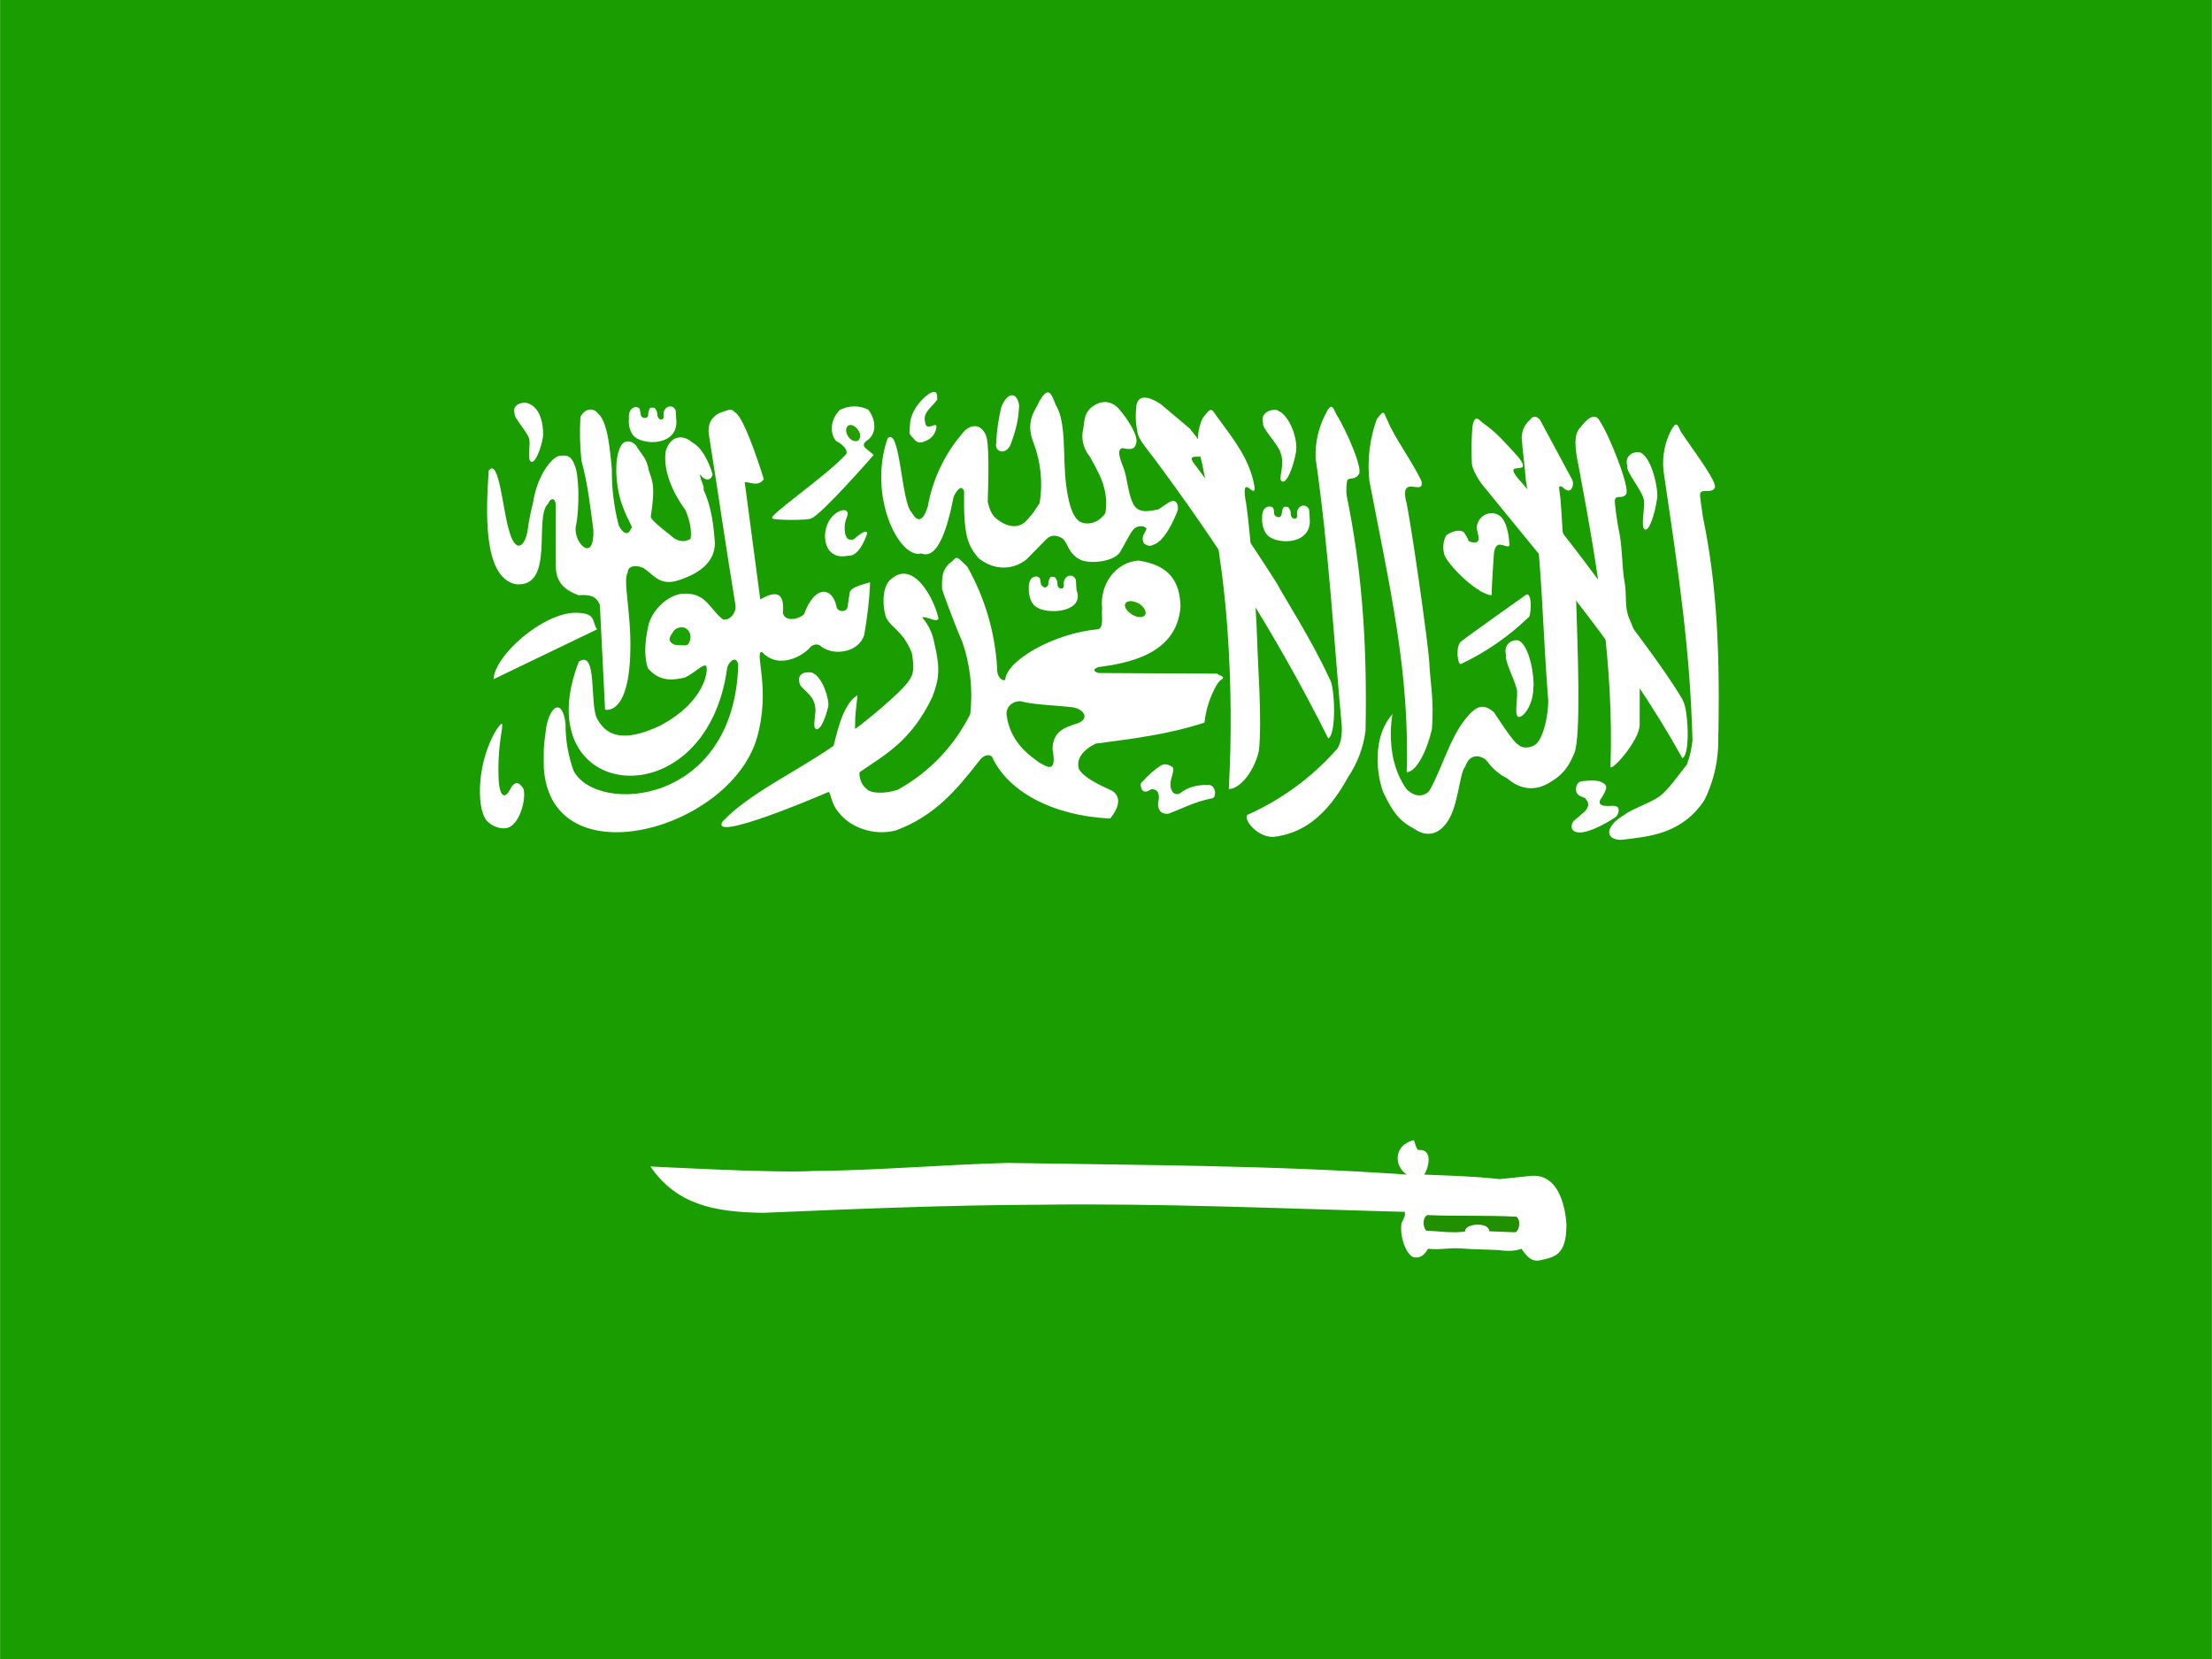
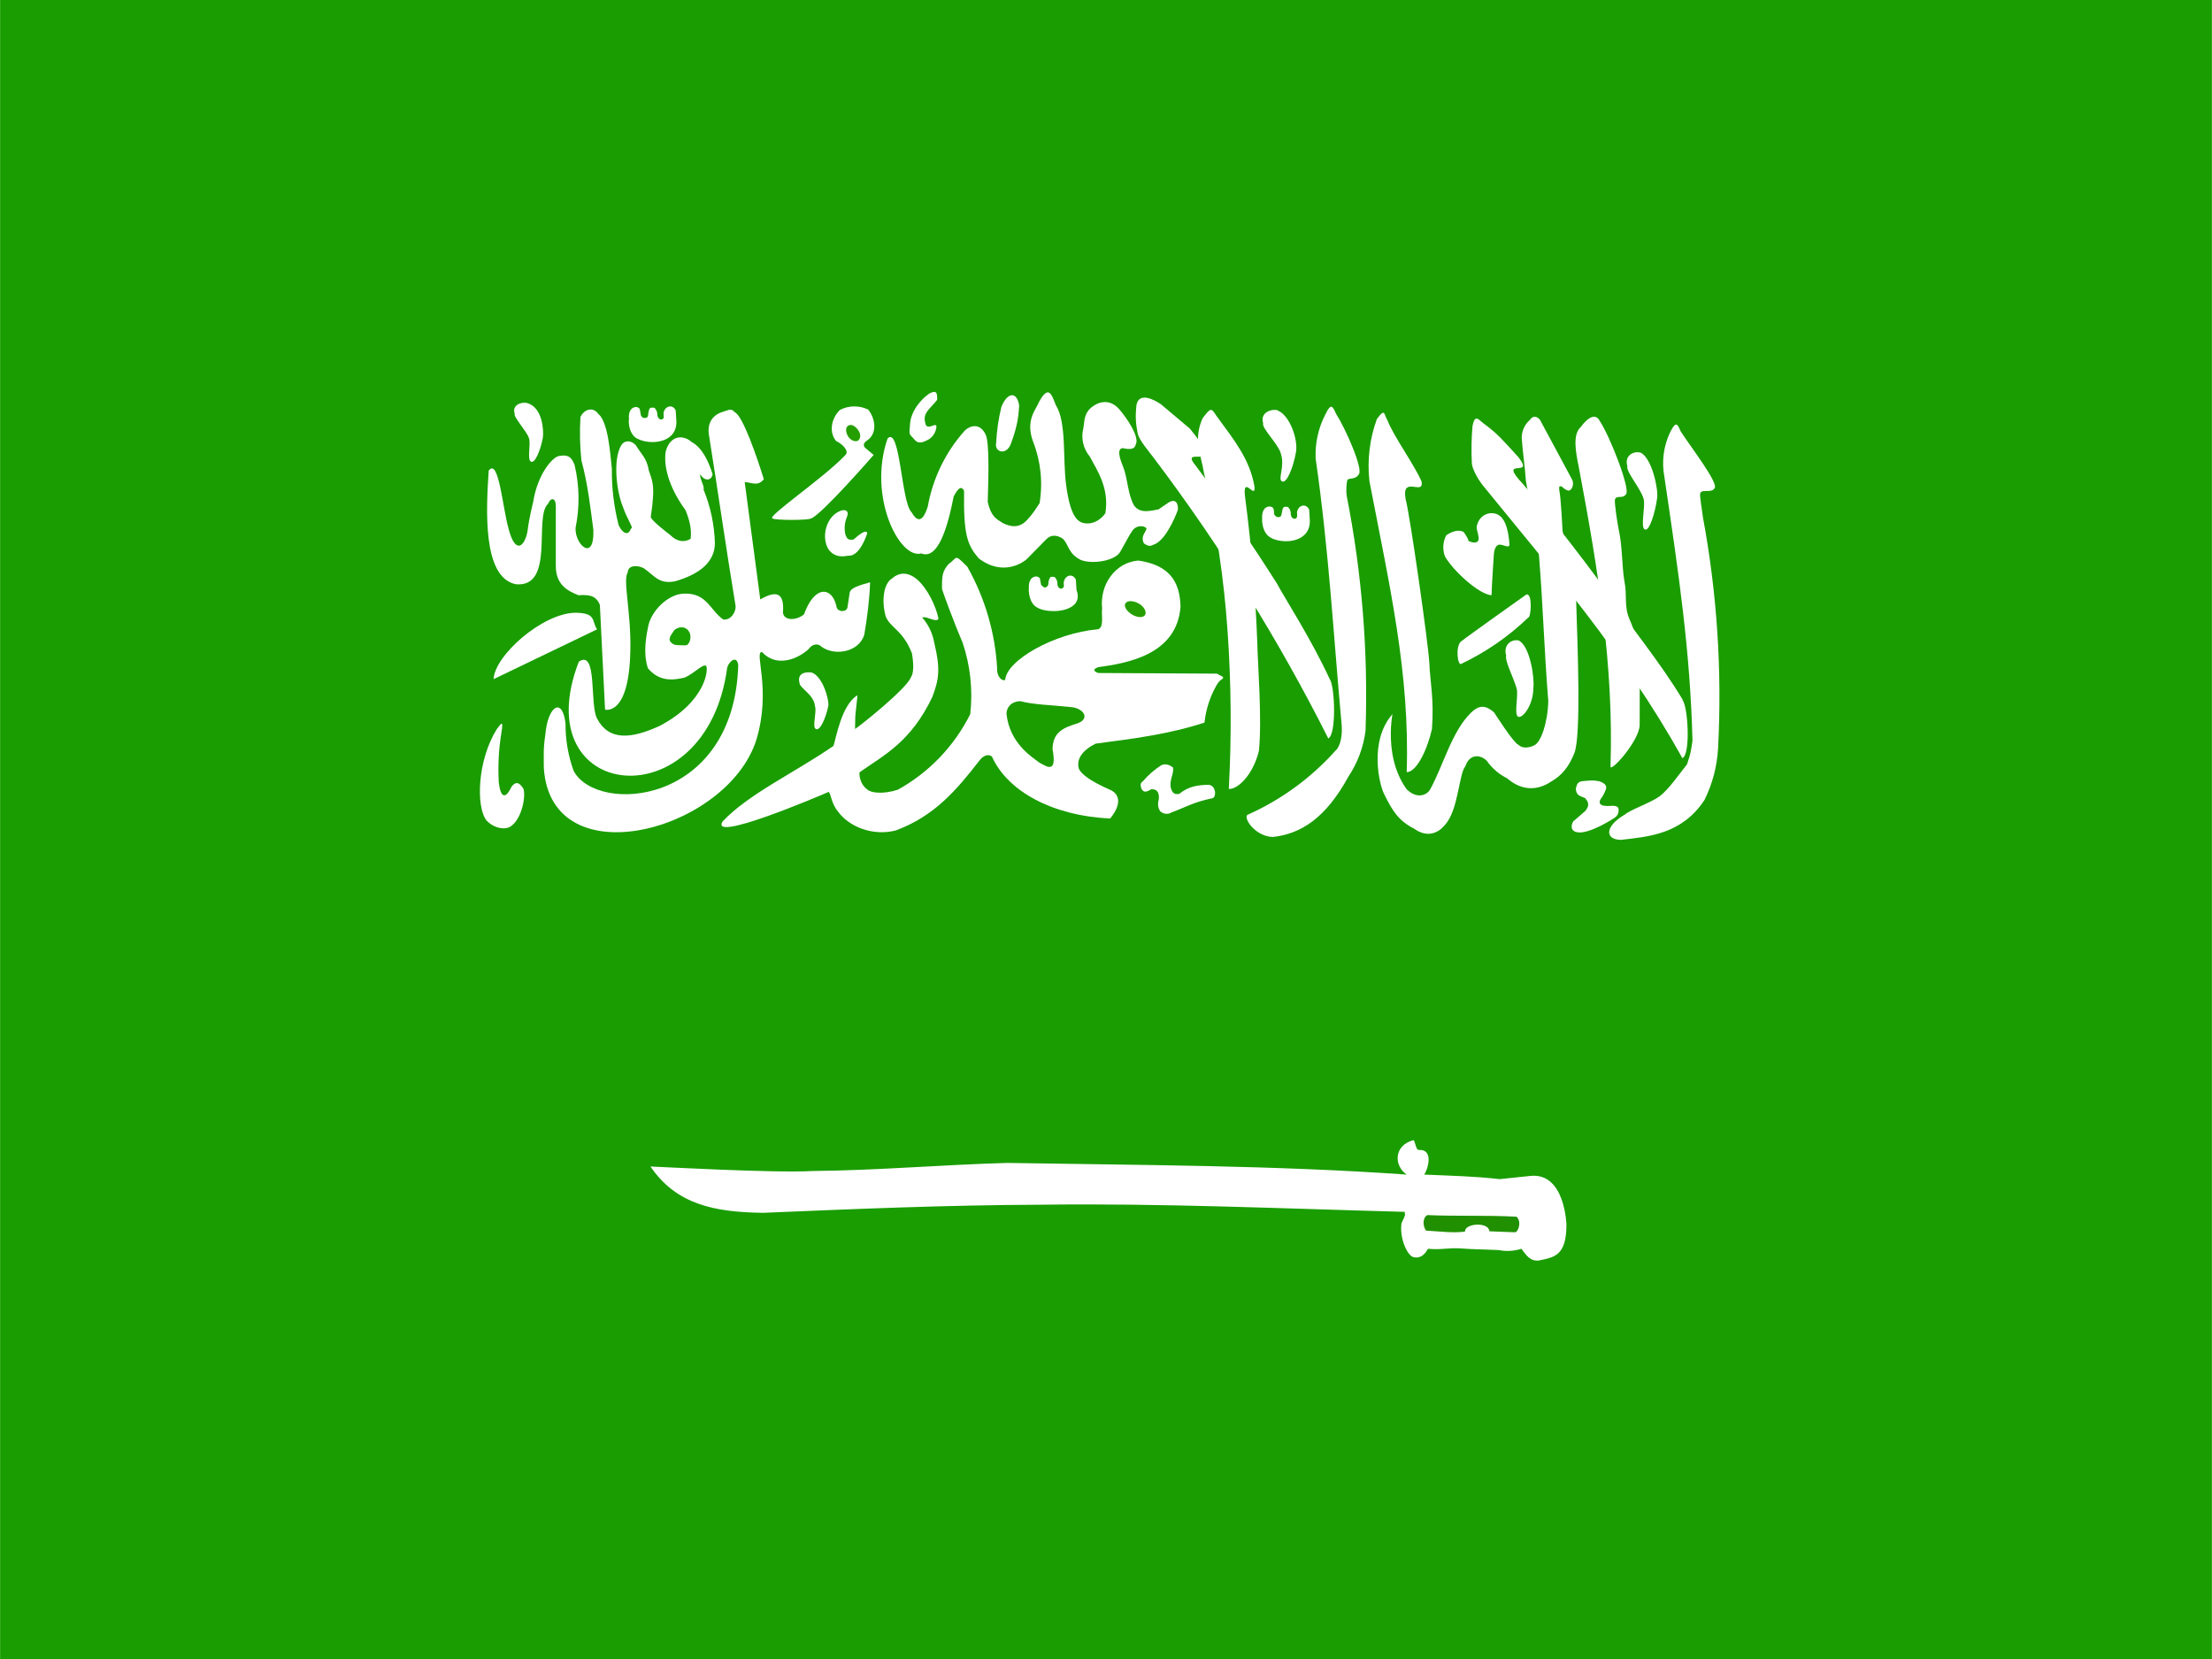
- <svg xmlns="http://www.w3.org/2000/svg" id="flag-icon-css-sa" width="640" height="480">
+ <svg xmlns="http://www.w3.org/2000/svg" id="flag-icon-css-sa" viewBox="0 0 640 480">
  <defs>
-     <clipPath id="a">
+     <clipPath id="sa-a">
      <path fill-opacity=".7" d="M-85.3 0h682.6v512H-85.3z" />
    </clipPath>
  </defs>
-   <g fill-rule="evenodd" clip-path="url(#a)" transform="translate(80) scale(.9375)">
+   <g fill-rule="evenodd" clip-path="url(#sa-a)" transform="translate(80) scale(.9375)">
    <path fill="#199d00" d="M-128 0h768v512h-768z" />
-     <path fill="#fff" d="M65.5 145.1c-.8 12-2 33 8.3 35.2 12.3 1.2 5.5-20.8 10-24.8.8-2 2.3-2 2.4.5v18.7c0 6 4 7.8 7 9 3.2-.2 5.4 0 6.6 3l1.6 32.3s7.4 2.2 7.8-18.1c.3-12-2.4-21.9-.8-24.2 0-2.3 3-2.4 5-1.3 3.2 2.2 4.6 5 9.6 4 7.6-2.2 12.2-5.9 12.3-11.7-.4-5.5-1-11.1-3.5-16.6.4-1-1.4-3.7-1-4.7 1.3 2.2 3.4 2 3.8 0-1.3-4.2-3.3-8.3-6.5-10-2.7-2.4-6.7-2-8 3-.8 5.7 2 12.4 6.1 18 .9 2.1 2.1 5.7 1.6 8.9-2.2 1.3-4.4.7-6.3-1.2 0 0-6-4.5-6-5.6 1.6-10.2.3-11.4-.6-14.3-.6-3.9-2.5-5.2-4-7.8-1.5-1.6-3.5-1.6-4.5 0-2.7 4.6-1.4 14.5.5 19 1.4 4.1 3.5 6.7 2.5 6.7-.8 2.3-2.5 1.7-3.8-1a66.6 66.6 0 0 1-2.1-17.4c-.5-4.6-1.1-14.4-4.2-17-1.8-2.4-4.5-1.2-5.5 1a82.4 82.4 0 0 0 .3 13.4c2 7.4 2.7 14 3.7 21.5.3 10.1-5.8 4.4-5.5-.7 1.4-6.5 1-16.8-.3-19.4-1-2.6-2.1-3.2-4.6-2.8-1.9 0-6.8 5.3-8.2 14.3 0 0-1.2 4.6-1.7 8.7-.7 4.6-3.7 8-5.9-.6-1.8-6.3-3-21.6-6-18z" />
+     <path fill="#fff" d="M65.5 145.1c-.8 12-2 33 8.3 35.2 12.3 1.2 5.5-20.8 10-24.8.8-2 2.3-2 2.4.5v18.7c0 6 4 7.8 7 9 3.2-.2 5.4 0 6.6 3l1.6 32.3s7.4 2.2 7.8-18.1c.3-12-2.4-21.9-.8-24.2 0-2.3 3-2.4 5-1.3 3.2 2.2 4.6 5 9.6 4 7.6-2.2 12.2-5.9 12.3-11.7a47 47 0 00-3.5-16.6c.4-1-1.4-3.7-1-4.7 1.3 2.2 3.4 2 3.8 0-1.3-4.2-3.3-8.3-6.5-10-2.7-2.4-6.7-2-8 3-.8 5.7 2 12.4 6.1 18 .9 2.1 2.1 5.7 1.6 8.9-2.2 1.3-4.4.7-6.3-1.2 0 0-6-4.5-6-5.6 1.6-10.2.3-11.4-.6-14.3-.6-3.9-2.5-5.2-4-7.8-1.5-1.6-3.5-1.6-4.5 0-2.7 4.6-1.4 14.5.5 19 1.4 4.1 3.5 6.7 2.5 6.7-.8 2.3-2.5 1.7-3.8-1a66.6 66.6 0 01-2.1-17.4c-.5-4.6-1.1-14.4-4.2-17-1.8-2.4-4.5-1.2-5.5 1a82.4 82.4 0 00.3 13.4c2 7.4 2.7 14 3.7 21.5.3 10.1-5.8 4.4-5.5-.7a45 45 0 00-.3-19.4c-1-2.6-2.1-3.2-4.6-2.8-1.9 0-6.8 5.3-8.2 14.3 0 0-1.2 4.6-1.7 8.7-.7 4.6-3.7 8-5.9-.6-1.8-6.3-3-21.6-6-18z" />
    <path fill="#fff" d="M99 194.2l-32 15.4c.3-7.3 15.1-20.4 25.3-20.5 6.5.1 4.9 2.5 6.6 5.1z" />
-     <path fill="#fff" d="M93.3 204.2c-16.8 43.5 39.5 49.6 45.8 1.8.6-2 3-3.9 3.4-.7-1.3 43.3-43.6 46.2-50.8 32.6a41.9 41.9 0 0 1-2.5-14.6c-1-8.5-5.5-5.2-6.2 3.2-.7 4.7-.5 6-.5 10.5 2.2 34.2 56.7 19.5 65.6-8.7 4.7-15.6-.8-27.1 1.7-27.1 5.4 5.8 13 .8 14.7-1.2.7-1 2.5-1.7 3.7-.4 4.2 3 11.6 1.6 13.2-3.7.9-5.3 1.6-10.7 1.8-16.2-3.5 1-6 1.7-6.3 3.2l-.7 4.6c-.3 1.5-3.2 1.5-3.4-.4-1.3-6-6.7-6.7-10 2.5-2.1 1.8-6.1 2.2-6.5-.5.5-6.2-2-7-7-4.1l-4.8-36.2c2 0 4 1.5 5.9-.9-2-6.5-6.5-19.7-9-20.7-1.1-1.4-2.1-.5-3.7-.1-2.6.8-5 3-4.2 7.4 3 18.8 5 33.1 8.1 52 .5 2.1-1.3 5-3.7 4.7-4-2.7-5-8.2-12-8-5 0-10.6 5.5-11.3 10.7-.9 4.2-1.2 8.7 0 12.3 3.5 4.2 7.7 3.8 11.4 2.9 3-1.3 5.5-4.3 6.6-3.6.7.9.1 10.9-14.3 18.5-8.7 4-15.7 4.8-19.4-2.3-2.3-4.5.2-21.4-5.6-17.5z" />
-     <path fill="#fff" d="M165 160c3.3-1.2 19.3-19.6 19.3-19.6l-2.4-2c-.9-.7-.8-1.5 0-2.2 4-2.4 2.7-7.4.7-9.8a9.7 9.7 0 0 0-8.7.1c-2.8 2.7-3.4 7-1.2 9.6 2.1 1 4.2 3.2 2.8 4.4-6.6 7-24.5 19.1-22.4 19.5.4.6 11.5.6 11.8 0zm-97 65c-6 9.6-6.5 23.9-3.2 28.2 1.8 2 4.7 2.9 6.8 2.2 3.8-1.6 5.5-9.3 4.6-12-1.3-2-2.3-2.3-3.6-.7-2.6 5.4-3.7 1.7-4-1.3a70 70 0 0 1 .8-15.2c.7-4.2 0-3-1.4-1.2zm257.1-15.3c-5.8-12.6-13.9-25-16.4-29.7a557.6 557.6 0 0 0-24.8-36c-6.2-7.4 10.2 3.1-2-11.7l-8.9-7.5c-2-1.4-6.8-4-7.6.2-.4 3.8-.2 5.8.4 8.9.5 2 3.5 5.5 5 7.5 19.6 26.4 37 53 53.8 86.5 2.6-1.3 2-16.1.5-18.2z" />
-     <path fill="#fff" d="M299.6 251.5c-1.2 1.3 2.8 6.8 8 6.8 8.6-1 16.2-5.8 23.2-18.6a33 33 0 0 0 5.3-14.2c.6-29-1.5-51.5-5.8-72.4-.3-2 0-4.4.2-5 .6-.7 2.5 0 3.5-1.7 1.5-1.5-4-14-7-18.7-1-2.2-1.5-3.6-3.3.2a27 27 0 0 0-3 13.6c4.1 28.5 5.4 53.4 8 81.9.3 2.8-.1 6.8-2 8.4a80.2 80.2 0 0 1-27.1 19.7zm116.5-.1c-6.2 3.6-6.2 7.7-1.2 7.8 8.6-1 18.8-1.7 25.8-12.3a41 41 0 0 0 4.2-16c.7-28.9-.3-50.5-4.7-71.4-.2-2-1.1-6.7-.8-7.3.6-1.4 3.4.1 4.4-1.5 1.4-1.5-7.3-12.7-10.4-17.5-1-2.2-1.4-3.6-3.3.2a22.3 22.3 0 0 0-1.8 13.6c4.6 31 8 54.2 8.7 81.6-.4 2.6-.5 4-1.7 7.3-2.7 3.4-5.7 7.8-8.5 9.9-2.8 2-8.8 4-10.7 5.6z" />
-     <path fill="#fff" d="M420.7 223.7c0-7.3.1-13.5-.1-19-.2-5.3-1.2-9.7-3-13.5-1.8-4.1-.7-7.4-1.6-11.8-.8-4.4-.6-11-1.8-16.1-.4-2-1.4-8.5-1.1-9.2.5-1.4 2.4 0 3.4-1.6 1.4-1.5-5-18-8.2-22.7-1.1-2.1-3.3-1.4-5.8 2-2.5 2.3-1.6 7.4-.6 12.3 6.1 32.3 10.8 61.6 9.8 92.3-.4 2.6 9-7.8 9-12.7zm-45.7-40c-3.9-.2-12-7.7-14.4-12a8 8 0 0 1 .4-6.5c1.5-1 3.7-2 5.4-1 0 0 1.7 2.4 1.4 2.7 2 1 3 .5 3.2-.4.1-1.5-.6-2.4-.6-4 .9-4.6 6-5.3 8-2.4 1.4 1.8 2 5.5 2.1 8 0 1.3-2-.2-3.3 0-1.1.4-1.4 1.8-1.5 3-.2 3.3-.6 8.6-.7 12.5zm-71.8 48c1-9.8-.4-27.3-.5-33.1-.4-13.7-2.7-40.2-3.7-44.6-1.2-8.4 3.4.9 2.8-4-1.5-8.3-6.1-14-11.6-21.5-1.7-2.5-1.7-3-4.4.6-3 6.7-.4 11.4.4 16.7 3.9 17.2 6.2 33 7.3 48.7a393.4 393.4 0 0 1 .4 49c3 .1 7.6-4.7 9.3-11.8z" />
-     <path fill="#fff" d="M434 216c-6.9-11.6-17.2-24-20-28.7a658 658 0 0 0-29.2-37.8c-8.5-9 4-1.5-1.6-8.5-4.7-5.1-6-6.8-10.1-9.9-2-1.3-3.2-3.8-4 .5a83 83 0 0 0-.2 11.2c0 1.7 1.8 5 3.4 7 20.7 25.5 43.4 51.5 61.6 84.2 2.6-1.3 1.7-16 0-18z" />
+     <path fill="#fff" d="M93.3 204.2c-16.8 43.5 39.5 49.6 45.8 1.8.6-2 3-3.9 3.4-.7-1.3 43.3-43.6 46.2-50.8 32.6a41.9 41.9 0 01-2.5-14.6c-1-8.5-5.5-5.2-6.2 3.2-.7 4.7-.5 6-.5 10.5 2.2 34.2 56.7 19.5 65.6-8.7 4.7-15.6-.8-27.1 1.7-27.1 5.4 5.8 13 .8 14.7-1.2.7-1 2.5-1.7 3.7-.4 4.2 3 11.6 1.6 13.2-3.7.9-5.3 1.6-10.7 1.8-16.2-3.5 1-6 1.7-6.3 3.2l-.7 4.6c-.3 1.5-3.2 1.5-3.4-.4-1.3-6-6.7-6.7-10 2.5-2.1 1.8-6.1 2.2-6.5-.5.5-6.2-2-7-7-4.1l-4.8-36.2c2 0 4 1.5 5.9-.9-2-6.5-6.5-19.7-9-20.7-1.1-1.4-2.1-.5-3.7-.1-2.6.8-5 3-4.2 7.4 3 18.8 5 33.1 8.1 52 .5 2.1-1.3 5-3.7 4.7-4-2.7-5-8.2-12-8-5 0-10.6 5.5-11.3 10.7-.9 4.2-1.2 8.7 0 12.3 3.5 4.2 7.7 3.8 11.4 2.9 3-1.3 5.5-4.3 6.6-3.6.7.9.1 10.9-14.3 18.5-8.7 4-15.7 4.8-19.4-2.3-2.3-4.5.2-21.4-5.6-17.5z" />
+     <path fill="#fff" d="M165 160c3.3-1.2 19.3-19.6 19.3-19.6l-2.4-2c-.9-.7-.8-1.5 0-2.2 4-2.4 2.7-7.4.7-9.8a9.7 9.7 0 00-8.7.1c-2.8 2.7-3.4 7-1.2 9.6 2.1 1 4.2 3.2 2.8 4.4-6.6 7-24.5 19.1-22.4 19.5.4.6 11.5.6 11.8 0zm-97 65c-6 9.6-6.5 23.9-3.2 28.2 1.8 2 4.7 2.9 6.8 2.2 3.8-1.6 5.5-9.3 4.6-12-1.3-2-2.3-2.3-3.6-.7-2.6 5.4-3.7 1.7-4-1.3a70 70 0 01.8-15.2c.7-4.2 0-3-1.4-1.2zm257.1-15.3c-5.8-12.6-13.9-25-16.4-29.7a557.6 557.6 0 00-24.8-36c-6.2-7.4 10.2 3.1-2-11.7l-8.9-7.5c-2-1.4-6.8-4-7.6.2-.4 3.8-.2 5.8.4 8.9.5 2 3.5 5.5 5 7.5a565 565 0 0153.8 86.5c2.6-1.3 2-16.1.5-18.2z" />
+     <path fill="#fff" d="M299.6 251.5c-1.2 1.3 2.8 6.8 8 6.8 8.6-1 16.2-5.8 23.2-18.6a33 33 0 005.3-14.2 317 317 0 00-5.8-72.4c-.3-2 0-4.4.2-5 .6-.7 2.5 0 3.5-1.7 1.5-1.5-4-14-7-18.7-1-2.2-1.5-3.6-3.3.2a27 27 0 00-3 13.6c4.1 28.5 5.4 53.4 8 81.9.3 2.8-.1 6.8-2 8.4a80.2 80.2 0 01-27.1 19.7zm116.5-.1c-6.2 3.6-6.2 7.7-1.2 7.8 8.6-1 18.8-1.7 25.8-12.3a41 41 0 004.2-16 303 303 0 00-4.7-71.4c-.2-2-1.1-6.7-.8-7.3.6-1.4 3.4.1 4.4-1.5 1.4-1.5-7.3-12.7-10.4-17.5-1-2.2-1.4-3.6-3.3.2a22.3 22.3 0 00-1.8 13.6c4.6 31 8 54.2 8.7 81.6-.4 2.6-.5 4-1.7 7.3-2.7 3.4-5.7 7.8-8.5 9.9-2.8 2-8.8 4-10.7 5.6z" />
+     <path fill="#fff" d="M420.7 223.7c0-7.3.1-13.5-.1-19a34 34 0 00-3-13.5c-1.8-4.1-.7-7.4-1.6-11.8-.8-4.4-.6-11-1.8-16.1-.4-2-1.4-8.5-1.1-9.2.5-1.4 2.4 0 3.4-1.6 1.4-1.5-5-18-8.2-22.7-1.1-2.1-3.3-1.4-5.8 2-2.5 2.3-1.6 7.4-.6 12.3 6.1 32.3 10.8 61.6 9.8 92.3-.4 2.6 9-7.8 9-12.7zm-45.7-40c-3.9-.2-12-7.7-14.4-12a8 8 0 01.4-6.5c1.5-1 3.7-2 5.4-1 0 0 1.7 2.4 1.4 2.7 2 1 3 .5 3.2-.4.1-1.5-.6-2.4-.6-4 .9-4.6 6-5.3 8-2.4 1.4 1.8 2 5.5 2.1 8 0 1.3-2-.2-3.3 0-1.1.4-1.4 1.8-1.5 3-.2 3.3-.6 8.6-.7 12.5zm-71.8 48c1-9.8-.4-27.3-.5-33.1A477 477 0 00299 154c-1.2-8.4 3.4.9 2.8-4-1.5-8.3-6.1-14-11.6-21.5-1.7-2.5-1.7-3-4.4.6-3 6.7-.4 11.4.4 16.7 3.9 17.2 6.2 33 7.3 48.7a393.4 393.4 0 01.4 49c3 .1 7.6-4.7 9.3-11.8z" />
+     <path fill="#fff" d="M434 216c-6.9-11.6-17.2-24-20-28.7a658 658 0 00-29.2-37.8c-8.5-9 4-1.5-1.6-8.5-4.7-5.1-6-6.8-10.1-9.9-2-1.3-3.2-3.8-4 .5a83 83 0 00-.2 11.2c0 1.7 1.8 5 3.4 7 20.7 25.5 43.4 51.5 61.6 84.2 2.6-1.3 1.7-16 0-18z" />
    <path fill="#1ba400" d="M122.6 194.7c-.5.9-1.6 2-1.2 3.1.7 1 1.4 1.3 2.6 1.3 1.1 0 2.7.3 3-.3.6-.7 1-2 .6-3.3-1.2-3-4.4-1.8-5-.8z" />
-     <path fill="#fff" d="M354.2 362.5c9.2.4 15.2.5 23.3 1.4l9.6-1c10.6-1 11 15.1 11 15.1 0 9.5-3.7 10-8.4 11-2.7.4-4-1.6-5.5-3.6-1.7.7-4.1.8-7 .4-3.9-.2-7.7-.2-11.5-.5-4-.3-6.2.5-10.3.1-.8 1.3-2 3.1-4.4 2.6-2-.3-4.5-6-3.8-10.5 1.5-3.2 1-2.1 1-3.5-37.6-1-75.5-2.7-112.3-2.2-28.8.1-57.2 1.3-85.7 2.5-15.2-.2-26.8-2.6-34.8-14.3.8 0 38.8 2.1 49.9 1.4 20.5-.2 39.3-1.9 60.2-2.5 41.2.7 82.1.7 123.3 3.6-4-2.7-4-9 2-10.6.5-.4.8 3.1 1.7 3 4.9-.3 2.7 6.3 1.7 7.6zM188.6 135.3c-6.2 17.8 3.6 37.4 10.4 35.5 5 2 8-7.4 10-17.6 1.5-2.9 2.5-3.2 3.2-1.7-.2 13.6 1 16.7 4.5 20.8 7.8 6 14.3.8 14.8.3l6-6.1c1.4-1.5 3.2-1.5 5.1-.3 1.9 1.7 1.6 4.6 5.6 6.6 3.4 1.4 10.5.4 12.2-2.5 2.2-3.9 2.8-5.2 3.8-6.6 1.6-2.1 4.3-1.2 4.3-.5-.3 1.2-1.9 2.3-.8 4.5 2 1.4 2.4.5 3.5.2 4-2 7-10.6 7-10.6.1-3.2-1.7-3-2.9-2.2l-3.1 2.1c-2 .3-5.7 1.6-7.6-1.3-1.9-3.4-1.9-8.3-3.3-11.8 0-.2-2.6-5.5-.2-5.8 1.2.2 3.7.9 4.1-1.2 1.2-2.1-2.6-8-5.3-11-2.3-2.5-5.5-2.8-8.6-.2-2.2 2-1.9 4.2-2.3 6.3a9.8 9.8 0 0 0 2 8.7c2.2 4.2 6.1 9.7 4.8 17.5 0 0-2.3 3.6-6.3 3.1-1.7-.3-4.4-1-5.8-11.8-1.1-8 .2-19.4-3.2-24.7-1.3-3.3-2.2-6.4-5.2-.9-.8 2.2-4.3 5.5-1.8 12.2a36 36 0 0 1 2 19c-1.5 2.2-1.8 2.9-3.7 5-2.6 3-5.5 2.2-7.7 1.1-2-1.3-3.6-2-4.6-6.5.2-7 .6-18.5-.7-20.9-1.9-3.8-5-2.4-6.3-1.2a47.7 47.7 0 0 0-11.5 23.5c-1.8 5.8-3.7 4.1-5 1.8-3.2-3-3.5-26.7-7.4-22.8z" />
-     <path fill="#fff" d="M207.4 174.1c2.9-2 1.6-3.4 5.8.8a72 72 0 0 1 9.2 31.3c-.2 2.6 1.6 4.2 2.5 3.6.4-6 15.1-14.4 28.6-15.6 2-.5 1-4.4 1.3-6.4-.8-7.5 4.2-14.3 11.2-14.8 9.6 1.4 12.8 6.5 13 14.2-1.1 15-16.7 17.5-25.4 18.7-1.3.5-1.9 1.1 0 1.8l36.6.2 1.9 1c.2 1-.6.2-2 2.6a29.5 29.5 0 0 0-3.7 11.5c-10.9 3.6-22.2 5-33.6 6.5-4 2-6 4.7-5.2 7.7 1.4 3.3 10.2 6.7 10.2 6.8 1.7 1 3.6 3.5-.5 8.6-17.8-.8-31.7-8.4-36.5-19.1-1.4-1.1-3 0-4 1.4-7 9-13.8 17-25.7 21.4-7 1.8-14.3-1.1-17.7-5.7-2.3-2.7-2.2-5.6-3-6.2-3.9 1.7-36.9 15.7-32.7 9.1 8-8.5 22-14.9 34.2-23.3.9-2.9 2.5-12.5 7.3-15.6.3 0-.7 5.6-.6 8 0 2-.2 2.7.2 2.2.9-.5 15.7-12.2 17-15.8 1.4-2 .3-7.2.3-7.4-2.8-7.2-6.7-7.8-8.1-11.4-1.3-4.7-.7-10.1 2-11.7 2.4-2.1 5.2-1.9 7.9.5 3 2.7 5.6 8 6.4 11.9-.5 1.5-4-1-5-.3a16 16 0 0 1 3.7 7.8c2 8.2 1.4 11.4-.6 16.7-6.6 13.9-15 18-22.4 23.2-.2 0-.3 3.5 2.4 5.4 1 1 4.9 1.5 9.4 0a54.5 54.5 0 0 0 22.3-23.3 51 51 0 0 0-2.4-22.2c-2.9-6.7-6.3-16.2-6.3-16.4-.1-4.2.2-5.6 2-7.7zm-95.8-38.6c4.2 2 12.2 1.1 11.8-5.7l-.2-3.1c-.8-2-3.2-1.5-3.7.5-.2.7.3 1.8-.3 2.1-.4.4-1.7.2-1.7-1.7 0-.6-.4-1.2-.7-1.6-.2-.2-.4-.2-.9-.2-.6 0-.6.1-.9.6-.1.5-.3 1-.3 1.6 0 .7-.4.9-.8 1-.6 0-.5 0-1-.2-.2-.3-.5-.4-.5-1l-.3-1.6c-.2-.3-.6-.5-1-.6-2.3 0-2.5 2.7-2.3 3.7-.2.2-.3 4.9 2.8 6.2z" />
-     <path fill="#fff" d="M235.1 187.7c4.2 2 14.3.9 11.8-5.6l-.2-3.2c-.9-2-3.2-1.5-3.7.6-.2.6.3 1.7-.4 2-.3.4-1.7.2-1.6-1.6 0-.6-.4-1.3-.7-1.7-.3-.1-.4-.2-1-.2-.5 0-.5.2-.8.7-.2.5-.3 1-.3 1.6-.1.6-.4.8-.9 1-.5 0-.4 0-.8-.3-.3-.3-.6-.4-.6-.9l-.3-1.6c-.2-.3-.6-.5-1-.6-2.3 0-2.5 2.6-2.4 3.6-.1.2-.2 5 3 6.2zm72-21.6c4.2 2 12.1 1.1 11.8-5.6l-.2-3.2c-.9-2-3.2-1.5-3.7.5-.2.7.3 1.8-.4 2.2-.3.3-1.7.1-1.6-1.8 0-.6-.4-1.2-.7-1.6-.3-.2-.4-.2-1-.2-.5 0-.5.2-.8.7l-.3 1.5c-.1.7-.4 1-.9 1s-.4 0-.8-.2c-.3-.3-.6-.4-.6-.9s-.1-1.3-.3-1.7c-.2-.3-.6-.4-1-.5-2.3 0-2.5 2.6-2.4 3.6-.1.2-.2 4.9 3 6.2zm37.3 54.3c-7.3 8.3-4.1 22-2.4 25 2.4 4.8 4.3 7.9 9 10.3 4.3 3.1 7.7 1.2 9.5-1 4.3-4.5 4.4-16 6.4-18.2 1.4-4.2 5-3.5 6.7-1.6a16.5 16.5 0 0 0 6.2 5.3c4 3.5 8.8 4.2 13.6 1 3.2-1.9 5.3-4.2 7.2-8.9 2-5.6 1-31.6.5-47l-4.2-21.5c0-.2-.5-10.2-1-12.5 0-1-.3-1.3.7-1.2 1.1 1 1.2 1 2 1.3 1 .2 2-1.7 1.3-3.3l-10-18.6c-.8-.8-1.9-1.6-3.2.2a7.3 7.3 0 0 0-2.4 5.5c.3 4.4 1 8.9 1.3 13.3l4 22.6c1.3 16 1.6 29.2 2.9 45.3-.2 6.8-2.3 12.7-4.3 13.6 0 0-3 1.7-5-.2-1.5-.6-7.4-9.9-7.4-9.9-3-2.7-5-2-7.1 0-6 5.8-8.6 16.4-12.7 23.8-1 1.7-4 3-7.2-.1-8.2-11.3-3.4-27.3-4.4-23.2zM309 126.7c3.8 1.5 6.4 9.2 5.6 13-.8 4.5-2.8 9.5-4.2 8.9-1.6-.6 1-4.6-.5-8.8-.8-2.8-6-7.8-5.4-9.2-1-3.1 2.2-4.5 4.5-4z" />
-     <path fill="#fff" d="M356.6 225c.7-9.2-.6-14.8-.8-20.2s-6.1-46.6-7.3-50.6c-1.5-7.8 5.7-1 4.9-5.6-2.5-5.6-8.6-13.9-10.5-18.8-1.2-2-.7-4-3.3-.5a42.3 42.3 0 0 0-2.3 19.2c6.2 32.3 12.5 59.1 11.5 89.8 3 0 6.3-6.7 7.8-13.3zm64.4-85.3c3.5 1.7 5.5 11.3 5.1 14-.7 5-2.5 10.4-3.8 9.7-1.5-.6.3-7.4-.4-9.5-.8-3-5.5-8.4-5-10-1-3.4 2-4.8 4.1-4.2zm-255.7 67.9c3.3 1.3 5.3 8.3 5 10.3-.8 3.7-2.5 7.7-3.8 7.1-1.3-.4.3-5.4-.3-7-.3-3.7-4.9-5.7-4.8-7.3-.8-3 2-3.5 4-3.1z" />
+     <path fill="#fff" d="M354.2 362.5c9.2.4 15.2.5 23.3 1.4l9.6-1c10.6-1 11 15.1 11 15.1 0 9.5-3.7 10-8.4 11-2.7.4-4-1.6-5.5-3.6a14 14 0 01-7 .4c-3.9-.2-7.7-.2-11.5-.5-4-.3-6.2.5-10.3.1-.8 1.3-2 3.1-4.4 2.6-2-.3-4.5-6-3.8-10.5 1.5-3.2 1-2.1 1-3.5-37.6-1-75.5-2.7-112.3-2.2-28.8.1-57.2 1.3-85.7 2.5-15.2-.2-26.8-2.6-34.8-14.3.8 0 38.8 2.1 49.9 1.4 20.5-.2 39.3-1.9 60.2-2.5 41.2.7 82.1.7 123.3 3.6-4-2.7-4-9 2-10.6.5-.4.8 3.1 1.7 3 4.9-.3 2.7 6.3 1.7 7.6zM188.6 135.3c-6.2 17.8 3.6 37.4 10.4 35.5 5 2 8-7.4 10-17.6 1.5-2.9 2.5-3.2 3.2-1.7-.2 13.6 1 16.7 4.5 20.8 7.8 6 14.3.8 14.8.3l6-6.1c1.4-1.5 3.2-1.5 5.1-.3 1.9 1.7 1.6 4.6 5.6 6.6 3.4 1.4 10.5.4 12.2-2.5 2.2-3.9 2.8-5.2 3.8-6.6 1.6-2.1 4.3-1.2 4.3-.5-.3 1.2-1.9 2.3-.8 4.5 2 1.4 2.4.5 3.5.2 4-2 7-10.6 7-10.6.1-3.2-1.7-3-2.9-2.2l-3.1 2.1c-2 .3-5.7 1.6-7.6-1.3-1.9-3.4-1.9-8.3-3.3-11.8 0-.2-2.6-5.5-.2-5.8 1.2.2 3.7.9 4.1-1.2 1.2-2.1-2.6-8-5.3-11-2.3-2.5-5.5-2.8-8.6-.2-2.2 2-1.9 4.2-2.3 6.3a9.8 9.8 0 002 8.7c2.2 4.2 6.1 9.7 4.8 17.5 0 0-2.3 3.6-6.3 3.1-1.7-.3-4.4-1-5.8-11.8-1.1-8 .2-19.4-3.2-24.7-1.3-3.3-2.2-6.4-5.2-.9-.8 2.2-4.3 5.5-1.8 12.2a36 36 0 012 19c-1.5 2.2-1.8 2.9-3.7 5-2.6 3-5.5 2.2-7.7 1.1-2-1.3-3.6-2-4.6-6.5.2-7 .6-18.5-.7-20.9-1.9-3.8-5-2.4-6.3-1.2a47.7 47.7 0 00-11.5 23.5c-1.8 5.8-3.7 4.1-5 1.8-3.2-3-3.5-26.7-7.4-22.8z" />
+     <path fill="#fff" d="M207.4 174.1c2.9-2 1.6-3.4 5.8.8a72 72 0 019.2 31.3c-.2 2.6 1.6 4.2 2.5 3.6.4-6 15.1-14.4 28.6-15.6 2-.5 1-4.4 1.3-6.4-.8-7.5 4.2-14.3 11.2-14.8 9.6 1.4 12.8 6.5 13 14.2-1.1 15-16.7 17.5-25.4 18.7-1.3.5-1.9 1.1 0 1.8l36.6.2 1.9 1c.2 1-.6.2-2 2.6a29.5 29.5 0 00-3.7 11.5c-10.9 3.6-22.2 5-33.6 6.5-4 2-6 4.7-5.2 7.7 1.4 3.3 10.2 6.7 10.2 6.8 1.7 1 3.6 3.5-.5 8.6-17.8-.8-31.7-8.4-36.5-19.1-1.4-1.1-3 0-4 1.4-7 9-13.8 17-25.7 21.4-7 1.8-14.3-1.1-17.7-5.7-2.3-2.7-2.2-5.6-3-6.2-3.9 1.7-36.9 15.7-32.7 9.1 8-8.5 22-14.9 34.2-23.3.9-2.9 2.5-12.5 7.3-15.6.3 0-.7 5.6-.6 8 0 2-.2 2.7.2 2.2.9-.5 15.7-12.2 17-15.8 1.4-2 .3-7.2.3-7.4-2.8-7.2-6.7-7.8-8.1-11.4-1.3-4.7-.7-10.1 2-11.7 2.4-2.1 5.2-1.9 7.9.5 3 2.7 5.6 8 6.4 11.9-.5 1.5-4-1-5-.3a16 16 0 013.7 7.8c2 8.2 1.4 11.4-.6 16.7-6.6 13.9-15 18-22.4 23.2-.2 0-.3 3.5 2.4 5.4 1 1 4.9 1.5 9.4 0a54.5 54.5 0 0022.3-23.3 51 51 0 00-2.4-22.2c-2.9-6.7-6.3-16.2-6.3-16.4-.1-4.2.2-5.6 2-7.7zm-95.8-38.6c4.2 2 12.2 1.1 11.8-5.7l-.2-3.1c-.8-2-3.2-1.5-3.7.5-.2.7.3 1.8-.3 2.1-.4.4-1.7.2-1.7-1.7 0-.6-.4-1.2-.7-1.6-.2-.2-.4-.2-.9-.2-.6 0-.6.1-.9.6-.1.5-.3 1-.3 1.6 0 .7-.4.9-.8 1-.6 0-.5 0-1-.2-.2-.3-.5-.4-.5-1l-.3-1.6c-.2-.3-.6-.5-1-.6-2.3 0-2.5 2.7-2.3 3.7-.2.2-.3 4.9 2.8 6.2z" />
+     <path fill="#fff" d="M235.1 187.7c4.2 2 14.3.9 11.8-5.6l-.2-3.2c-.9-2-3.2-1.5-3.7.6-.2.6.3 1.7-.4 2-.3.4-1.7.2-1.6-1.6 0-.6-.4-1.3-.7-1.7-.3-.1-.4-.2-1-.2-.5 0-.5.2-.8.7-.2.5-.3 1-.3 1.6-.1.6-.4.8-.9 1-.5 0-.4 0-.8-.3-.3-.3-.6-.4-.6-.9l-.3-1.6c-.2-.3-.6-.5-1-.6-2.3 0-2.5 2.6-2.4 3.6-.1.2-.2 5 3 6.2zm72-21.6c4.2 2 12.1 1.1 11.8-5.6l-.2-3.2c-.9-2-3.2-1.5-3.7.5-.2.7.3 1.8-.4 2.2-.3.3-1.7.1-1.6-1.8 0-.6-.4-1.2-.7-1.6-.3-.2-.4-.2-1-.2-.5 0-.5.2-.8.7l-.3 1.5c-.1.7-.4 1-.9 1s-.4 0-.8-.2c-.3-.3-.6-.4-.6-.9s-.1-1.3-.3-1.7c-.2-.3-.6-.4-1-.5-2.3 0-2.5 2.6-2.4 3.6-.1.2-.2 4.9 3 6.2zm37.3 54.3c-7.3 8.3-4.1 22-2.4 25 2.4 4.8 4.3 7.9 9 10.3 4.3 3.1 7.7 1.2 9.5-1 4.3-4.5 4.4-16 6.4-18.2 1.4-4.2 5-3.5 6.7-1.6a16.5 16.5 0 006.2 5.3c4 3.5 8.8 4.2 13.6 1 3.2-1.9 5.3-4.2 7.2-8.9 2-5.6 1-31.6.5-47l-4.2-21.5c0-.2-.5-10.2-1-12.5 0-1-.3-1.3.7-1.2 1.1 1 1.2 1 2 1.3 1 .2 2-1.7 1.3-3.3l-10-18.6c-.8-.8-1.9-1.6-3.2.2a7.3 7.3 0 00-2.4 5.5c.3 4.4 1 8.9 1.3 13.3l4 22.6c1.3 16 1.6 29.2 2.9 45.3-.2 6.8-2.3 12.7-4.3 13.6 0 0-3 1.7-5-.2-1.5-.6-7.4-9.9-7.4-9.9-3-2.7-5-2-7.1 0-6 5.8-8.6 16.4-12.7 23.8-1 1.7-4 3-7.2-.1-8.2-11.3-3.4-27.3-4.4-23.2zM309 126.7c3.8 1.5 6.4 9.2 5.6 13-.8 4.5-2.8 9.5-4.2 8.9-1.6-.6 1-4.6-.5-8.8-.8-2.8-6-7.8-5.4-9.2-1-3.1 2.2-4.5 4.5-4z" />
+     <path fill="#fff" d="M356.6 225c.7-9.2-.6-14.8-.8-20.2s-6.1-46.6-7.3-50.6c-1.5-7.8 5.7-1 4.9-5.6-2.5-5.6-8.6-13.9-10.5-18.8-1.2-2-.7-4-3.3-.5a42.3 42.3 0 00-2.3 19.2c6.2 32.3 12.5 59.1 11.5 89.8 3 0 6.3-6.7 7.8-13.3zm64.4-85.3c3.5 1.7 5.5 11.3 5.1 14-.7 5-2.5 10.4-3.8 9.7-1.5-.6.3-7.4-.4-9.5-.8-3-5.5-8.4-5-10-1-3.4 2-4.8 4.1-4.2zm-255.7 67.9c3.3 1.3 5.3 8.3 5 10.3-.8 3.7-2.5 7.7-3.8 7.1-1.3-.4.3-5.4-.3-7-.3-3.7-4.9-5.7-4.8-7.3-.8-3 2-3.5 4-3.1z" />
    <path fill="#1b9d00" d="M244.9 218.2c4.2.2 6.3 3.6 2.4 5-4 1.3-7.7 2.4-7.8 8 1.5 8-2 5.2-4 4.2-2.4-1.8-9.2-6-10.2-15-.1-2.1 1.6-4 4.3-4 4 1.1 10 1.2 15.3 1.8z" />
-     <path fill="#fff" d="M77.4 124.4c4.8 1.4 5.1 8.6 4.8 10.7-.7 3.8-2.4 7.9-3.6 7.4-1.4-.5 0-5.7-.7-7.3-.7-2.2-4.8-6.4-4.4-7.6-.9-2.5 2-3.7 3.9-3.2zm95.9 33.6c-3.8 2-5.2 8-2.9 11.6 2.2 3 5.6 1.9 6 1.9 3.7.4 5.9-6.9 5.9-6.9s.1-2-4.2 1.9c-1.9.3-2-.4-2.5-1.4a9 9 0 0 1 .5-5.7c.7-1.8-.7-2.6-2.8-1.4zm28-36.4c-2 1.3-5.7 5.2-5.8 9.6-.1 2.5-.6 2.5 1 4 1.3 1.8 2.4 1.7 4.8.4a5.1 5.1 0 0 0 2.3-3.4c.6-2.8-3 1.4-3.4-1.8-.8-3 1.5-4.2 3.7-7 0-2 0-3.3-2.7-1.8zm22.4 4a59.5 59.5 0 0 0-1.6 11.1c-.6 2.8 3 4 4.5.4 2.4-6.5 2.4-9.3 2.6-12-.7-4.3-3.6-4.2-5.5.5zm142 72.3c.4-.5 20-14.4 20-14.4 2-.7 1.5 7.2.6 7.1a77.8 77.8 0 0 1-20.7 14.3c-1 .7-1.9-5.3 0-7zm17.7-.2c3.5 1.7 4.9 11.8 4.5 14.5 0 5.4-3.3 9.6-4.7 9-1.4-.7.2-6.7-.5-8.8-.8-3-3.7-8.5-3.2-10.1-1-3.4 1.8-5.2 4-4.6zm-116 43.4a26 26 0 0 1 5.6-4.9c2-1 3.8.8 3.7.7.3 2-1.2 3.7-.7 6.3.4 1 .7 2.2 2.6 1.8 3.1-2.5 6-2.7 9-2.8 2.5.1 2.6 4.2 1 4.2-5.7 1.2-8.2 2.8-12.3 4.3-2 1.2-3.6-.3-3.6-.4s-1.1-1.1-.4-3.7c.2-2-.6-3.2-2.4-3-1.2.8-2.4 1.2-3-.3-.3-1-.4-1.6.5-2.2zm136.6 5.4c.8 1 1.4 2-.1 3.8l-3.7 3.2c-.6 1-1 2.8 1 3.3 3.6 1 12-4.5 12-4.6 1.4-1 1-3 .8-3-.8-.9-2.6-.3-3.8-.5-.6 0-2.5-.2-1.6-2a11.4 11.4 0 0 0 1.6-2.9c.5-1.2 0-2-2-2.7-2.1-.4-3-.2-5.3 0-1.2.2-1.6.8-1.9 2.3.1 2.3 1.5 2.2 3 3z" />
+     <path fill="#fff" d="M77.4 124.4c4.8 1.4 5.1 8.6 4.8 10.7-.7 3.8-2.4 7.9-3.6 7.4-1.4-.5 0-5.7-.7-7.3-.7-2.2-4.8-6.4-4.4-7.6-.9-2.5 2-3.7 3.9-3.2zm95.9 33.6c-3.8 2-5.2 8-2.9 11.6 2.2 3 5.6 1.9 6 1.9 3.7.4 5.9-6.9 5.9-6.9s.1-2-4.2 1.9c-1.9.3-2-.4-2.5-1.4a9 9 0 01.5-5.7c.7-1.8-.7-2.6-2.8-1.4zm28-36.4c-2 1.3-5.7 5.2-5.8 9.6-.1 2.5-.6 2.5 1 4 1.3 1.8 2.4 1.7 4.8.4a5.1 5.1 0 002.3-3.4c.6-2.8-3 1.4-3.4-1.8-.8-3 1.5-4.2 3.7-7 0-2 0-3.3-2.7-1.8zm22.4 4a59.5 59.5 0 00-1.6 11.1c-.6 2.8 3 4 4.5.4 2.4-6.5 2.4-9.3 2.6-12-.7-4.3-3.6-4.2-5.5.5zm142 72.3c.4-.5 20-14.4 20-14.4 2-.7 1.5 7.2.6 7.1a77.8 77.8 0 01-20.7 14.3c-1 .7-1.9-5.3 0-7zm17.7-.2c3.5 1.7 4.9 11.8 4.5 14.5 0 5.4-3.3 9.6-4.7 9-1.4-.7.2-6.7-.5-8.8-.8-3-3.7-8.5-3.2-10.1-1-3.4 1.8-5.2 4-4.6zm-116 43.4a26 26 0 015.6-4.9c2-1 3.8.8 3.7.7.3 2-1.2 3.7-.7 6.3.4 1 .7 2.2 2.6 1.8 3.1-2.5 6-2.7 9-2.8 2.5.1 2.6 4.2 1 4.2-5.7 1.2-8.2 2.8-12.3 4.3-2 1.2-3.6-.3-3.6-.4s-1.1-1.1-.4-3.7c.2-2-.6-3.2-2.4-3-1.2.8-2.4 1.2-3-.3-.3-1-.4-1.6.5-2.2zm136.6 5.4c.8 1 1.4 2-.1 3.8l-3.7 3.2c-.6 1-1 2.8 1 3.3 3.6 1 12-4.5 12-4.6 1.4-1 1-3 .8-3-.8-.9-2.6-.3-3.8-.5-.6 0-2.5-.2-1.6-2a11.4 11.4 0 001.6-2.9c.5-1.2 0-2-2-2.7-2.1-.4-3-.2-5.3 0-1.2.2-1.6.8-1.9 2.3.1 2.3 1.5 2.2 3 3z" />
    <path fill="#259f00" d="M268.1 189.7c-.5 1-2.3 1-4 0s-2.7-2.6-2.1-3.5 2.3-.9 4 0 2.6 2.6 2.1 3.5zm-89-53.6c-1 .3-2.4-.6-3-2s-.3-2.6.7-2.9 2.3.7 3 2 .3 2.7-.8 3z" />
    <path fill="#209000" d="M355.2 375c9.4.4 18.2 0 27.5.5 1.7 1.5.5 5-.6 4.8l-7.8-.3c-.1-3-7.7-2.5-7.5.1-4.1.5-7.8-.1-12-.3-1.2-1.5-1-4.2.4-4.8z" />
  </g>
</svg>
